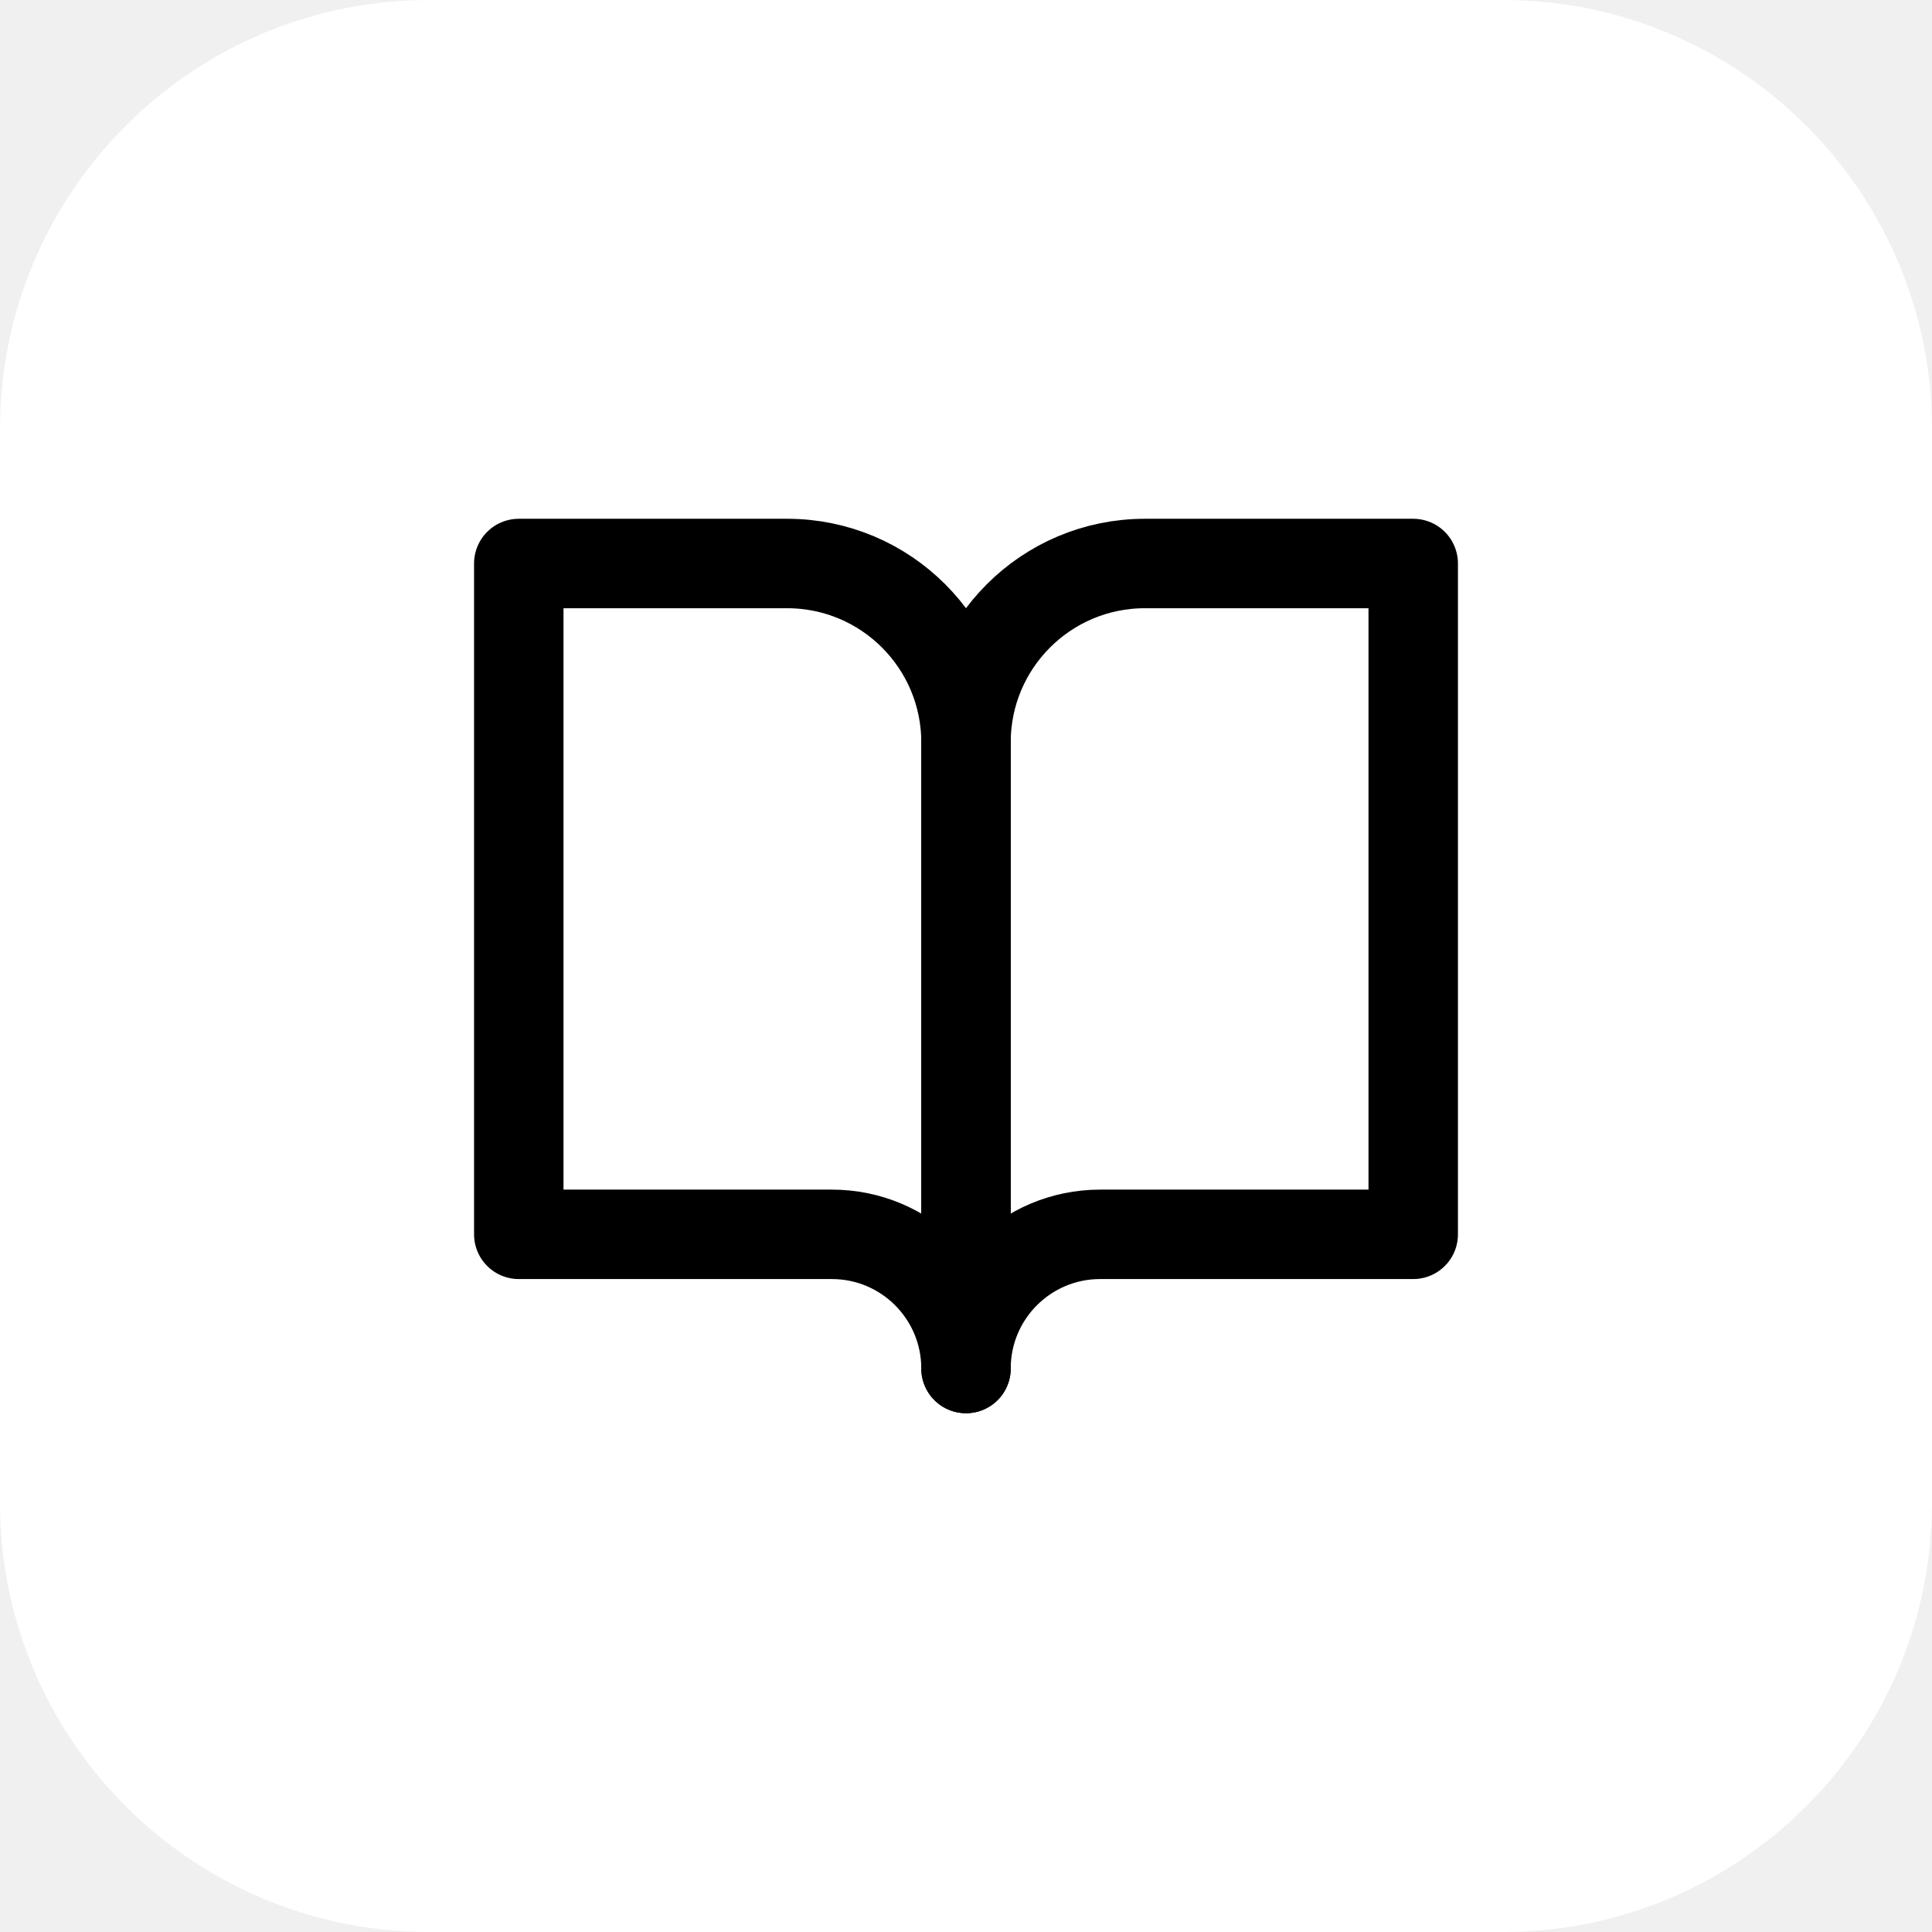
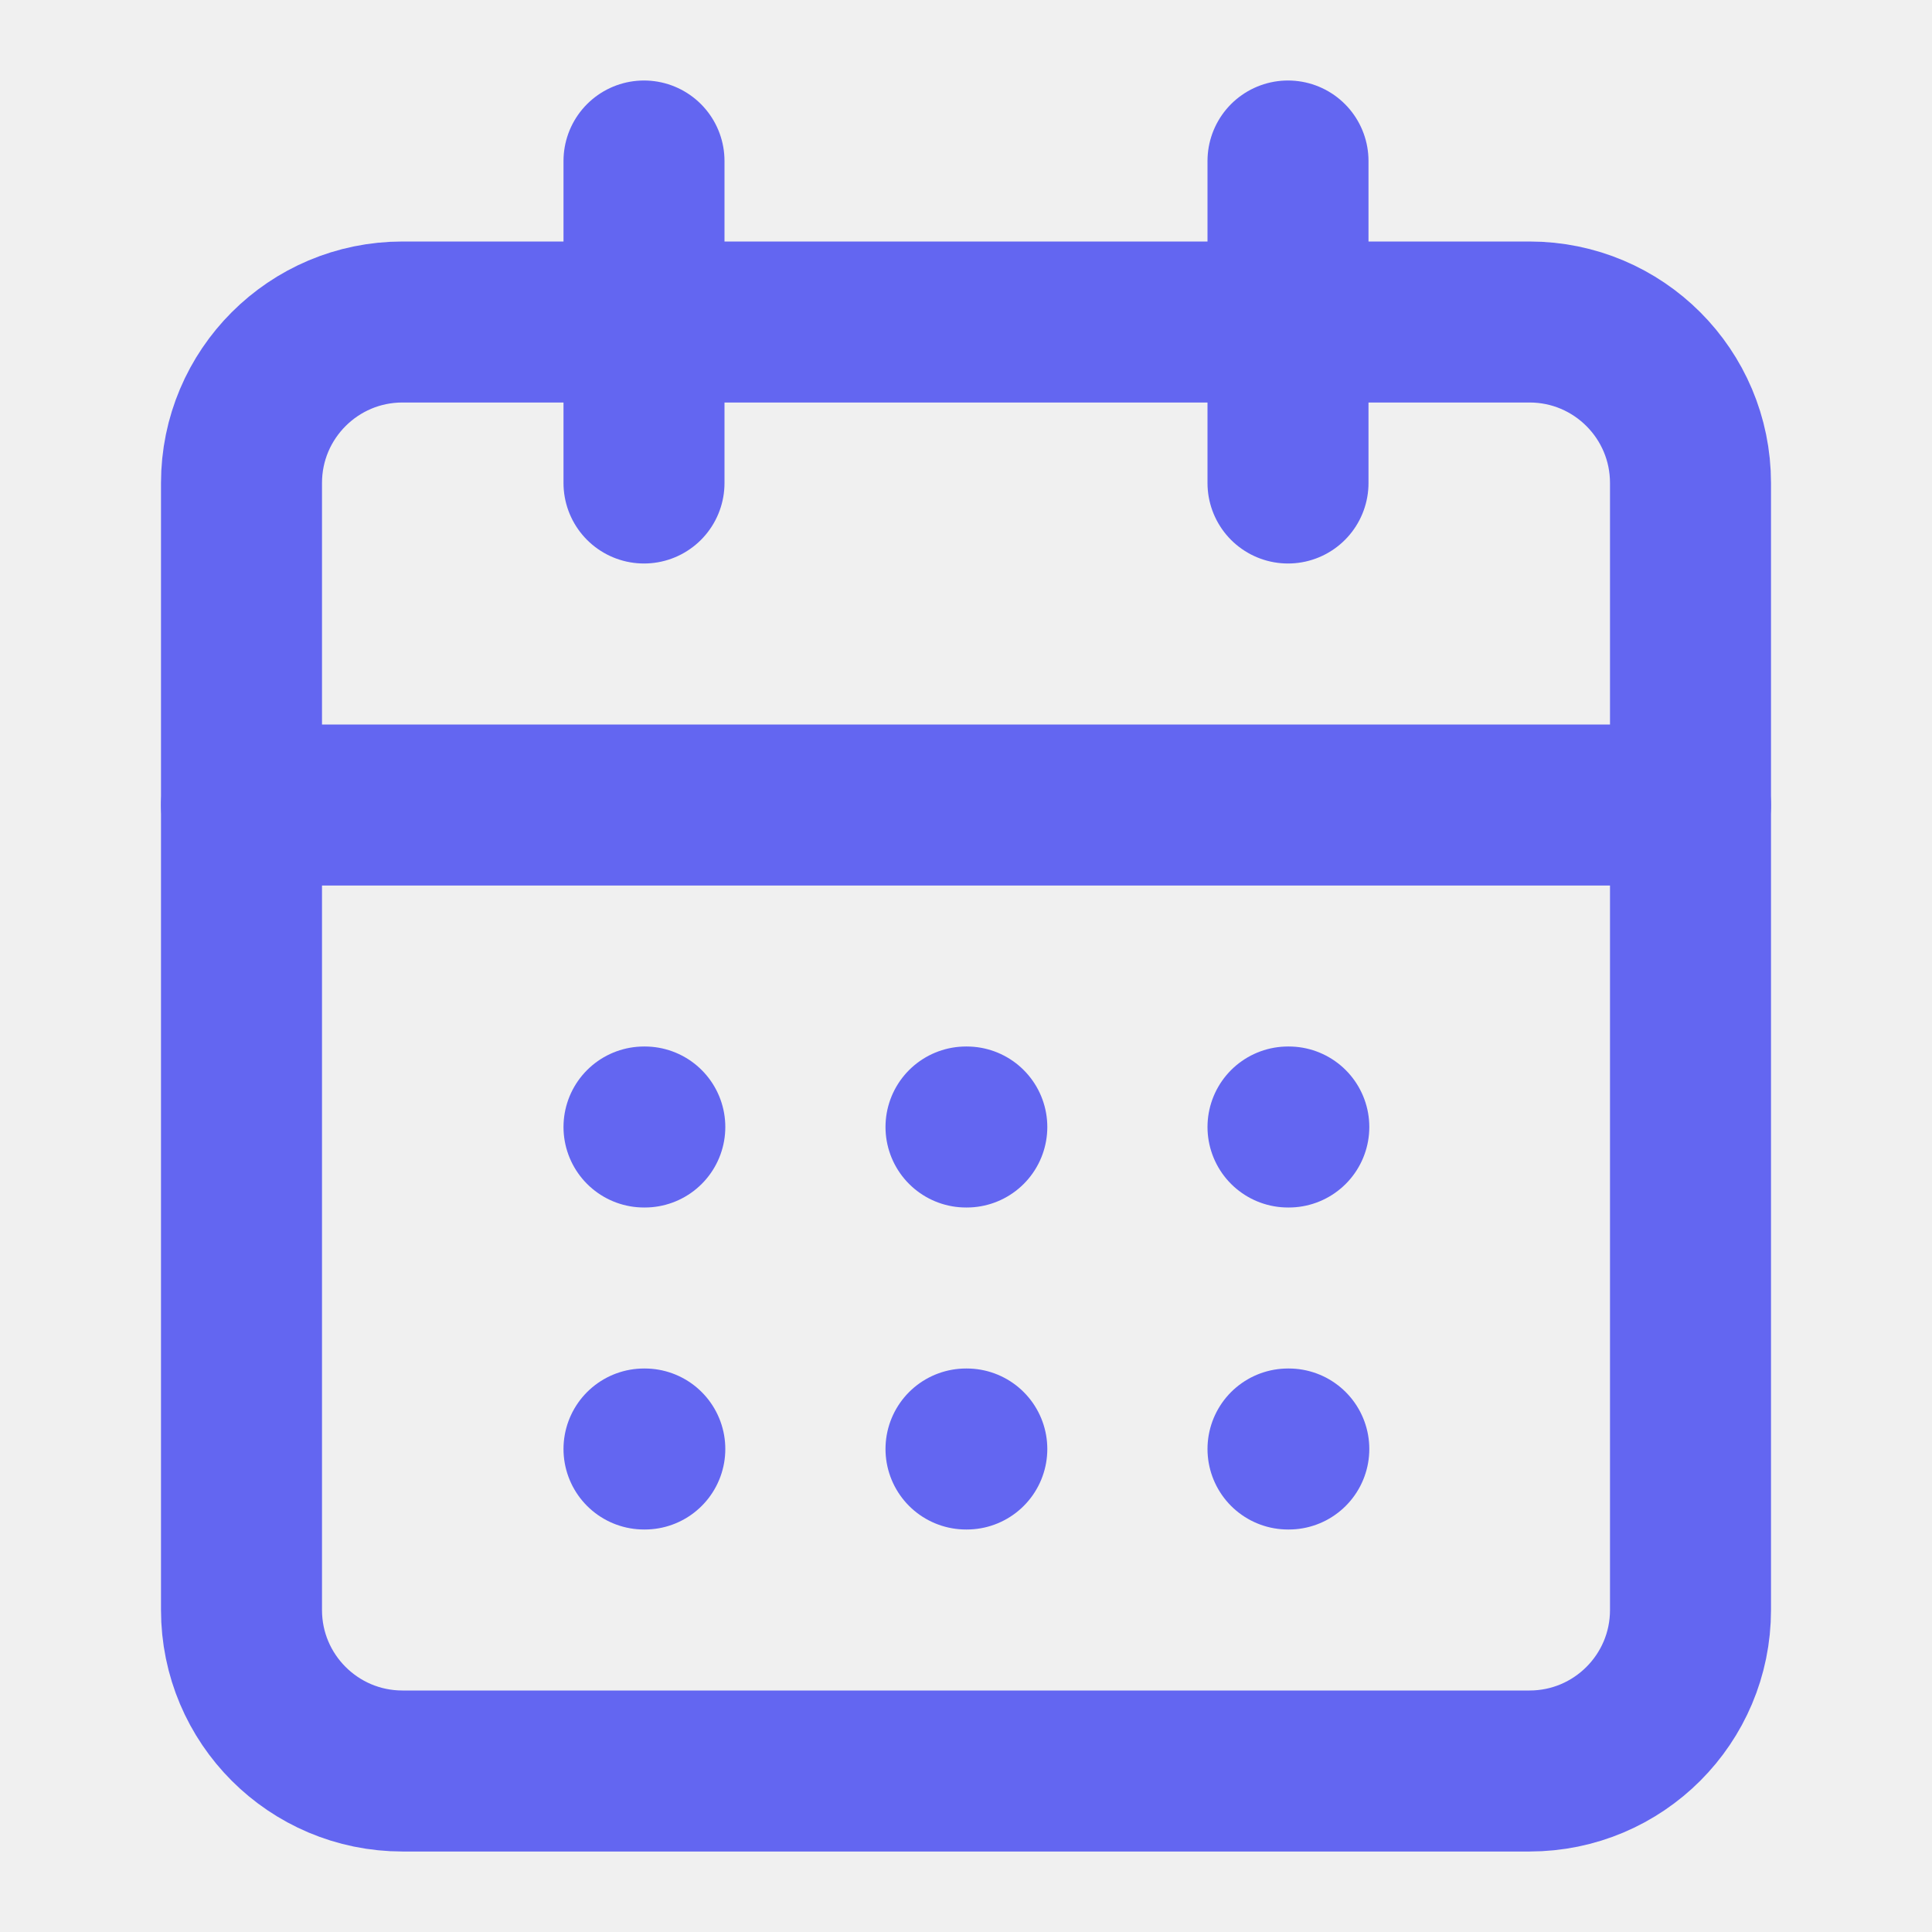
- <svg xmlns="http://www.w3.org/2000/svg" viewBox="0 0 108 108">
-   <rect width="108" height="108" fill="#FFFFFF" rx="24" ry="24" />
-   <g transform="translate(24, 24) scale(2.5)">
-     <path fill="none" stroke="#000000" stroke-width="2" stroke-linecap="round" stroke-linejoin="round" d="M2 3h6a4 4 0 0 1 4 4v14a3 3 0 0 0-3-3H2z" />
-     <path fill="none" stroke="#000000" stroke-width="2" stroke-linecap="round" stroke-linejoin="round" d="M22 3h-6a4 4 0 0 0-4 4v14a3 3 0 0 1 3-3h7z" />
-   </g>
+ <svg xmlns="http://www.w3.org/2000/svg" viewBox="0 0 24 24" fill="none" stroke="#6366f1" stroke-width="2" stroke-linecap="round" stroke-linejoin="round">
+   <rect x="3" y="4" width="18" height="18" rx="2" ry="2" />
+   <line x1="16" y1="2" x2="16" y2="6" />
+   <line x1="8" y1="2" x2="8" y2="6" />
+   <line x1="3" y1="10" x2="21" y2="10" />
+   <path d="M8 14h.01" />
+   <path d="M12 14h.01" />
+   <path d="M16 14h.01" />
+   <path d="M8 18h.01" />
+   <path d="M12 18h.01" />
+   <path d="M16 18h.01" />
</svg>
